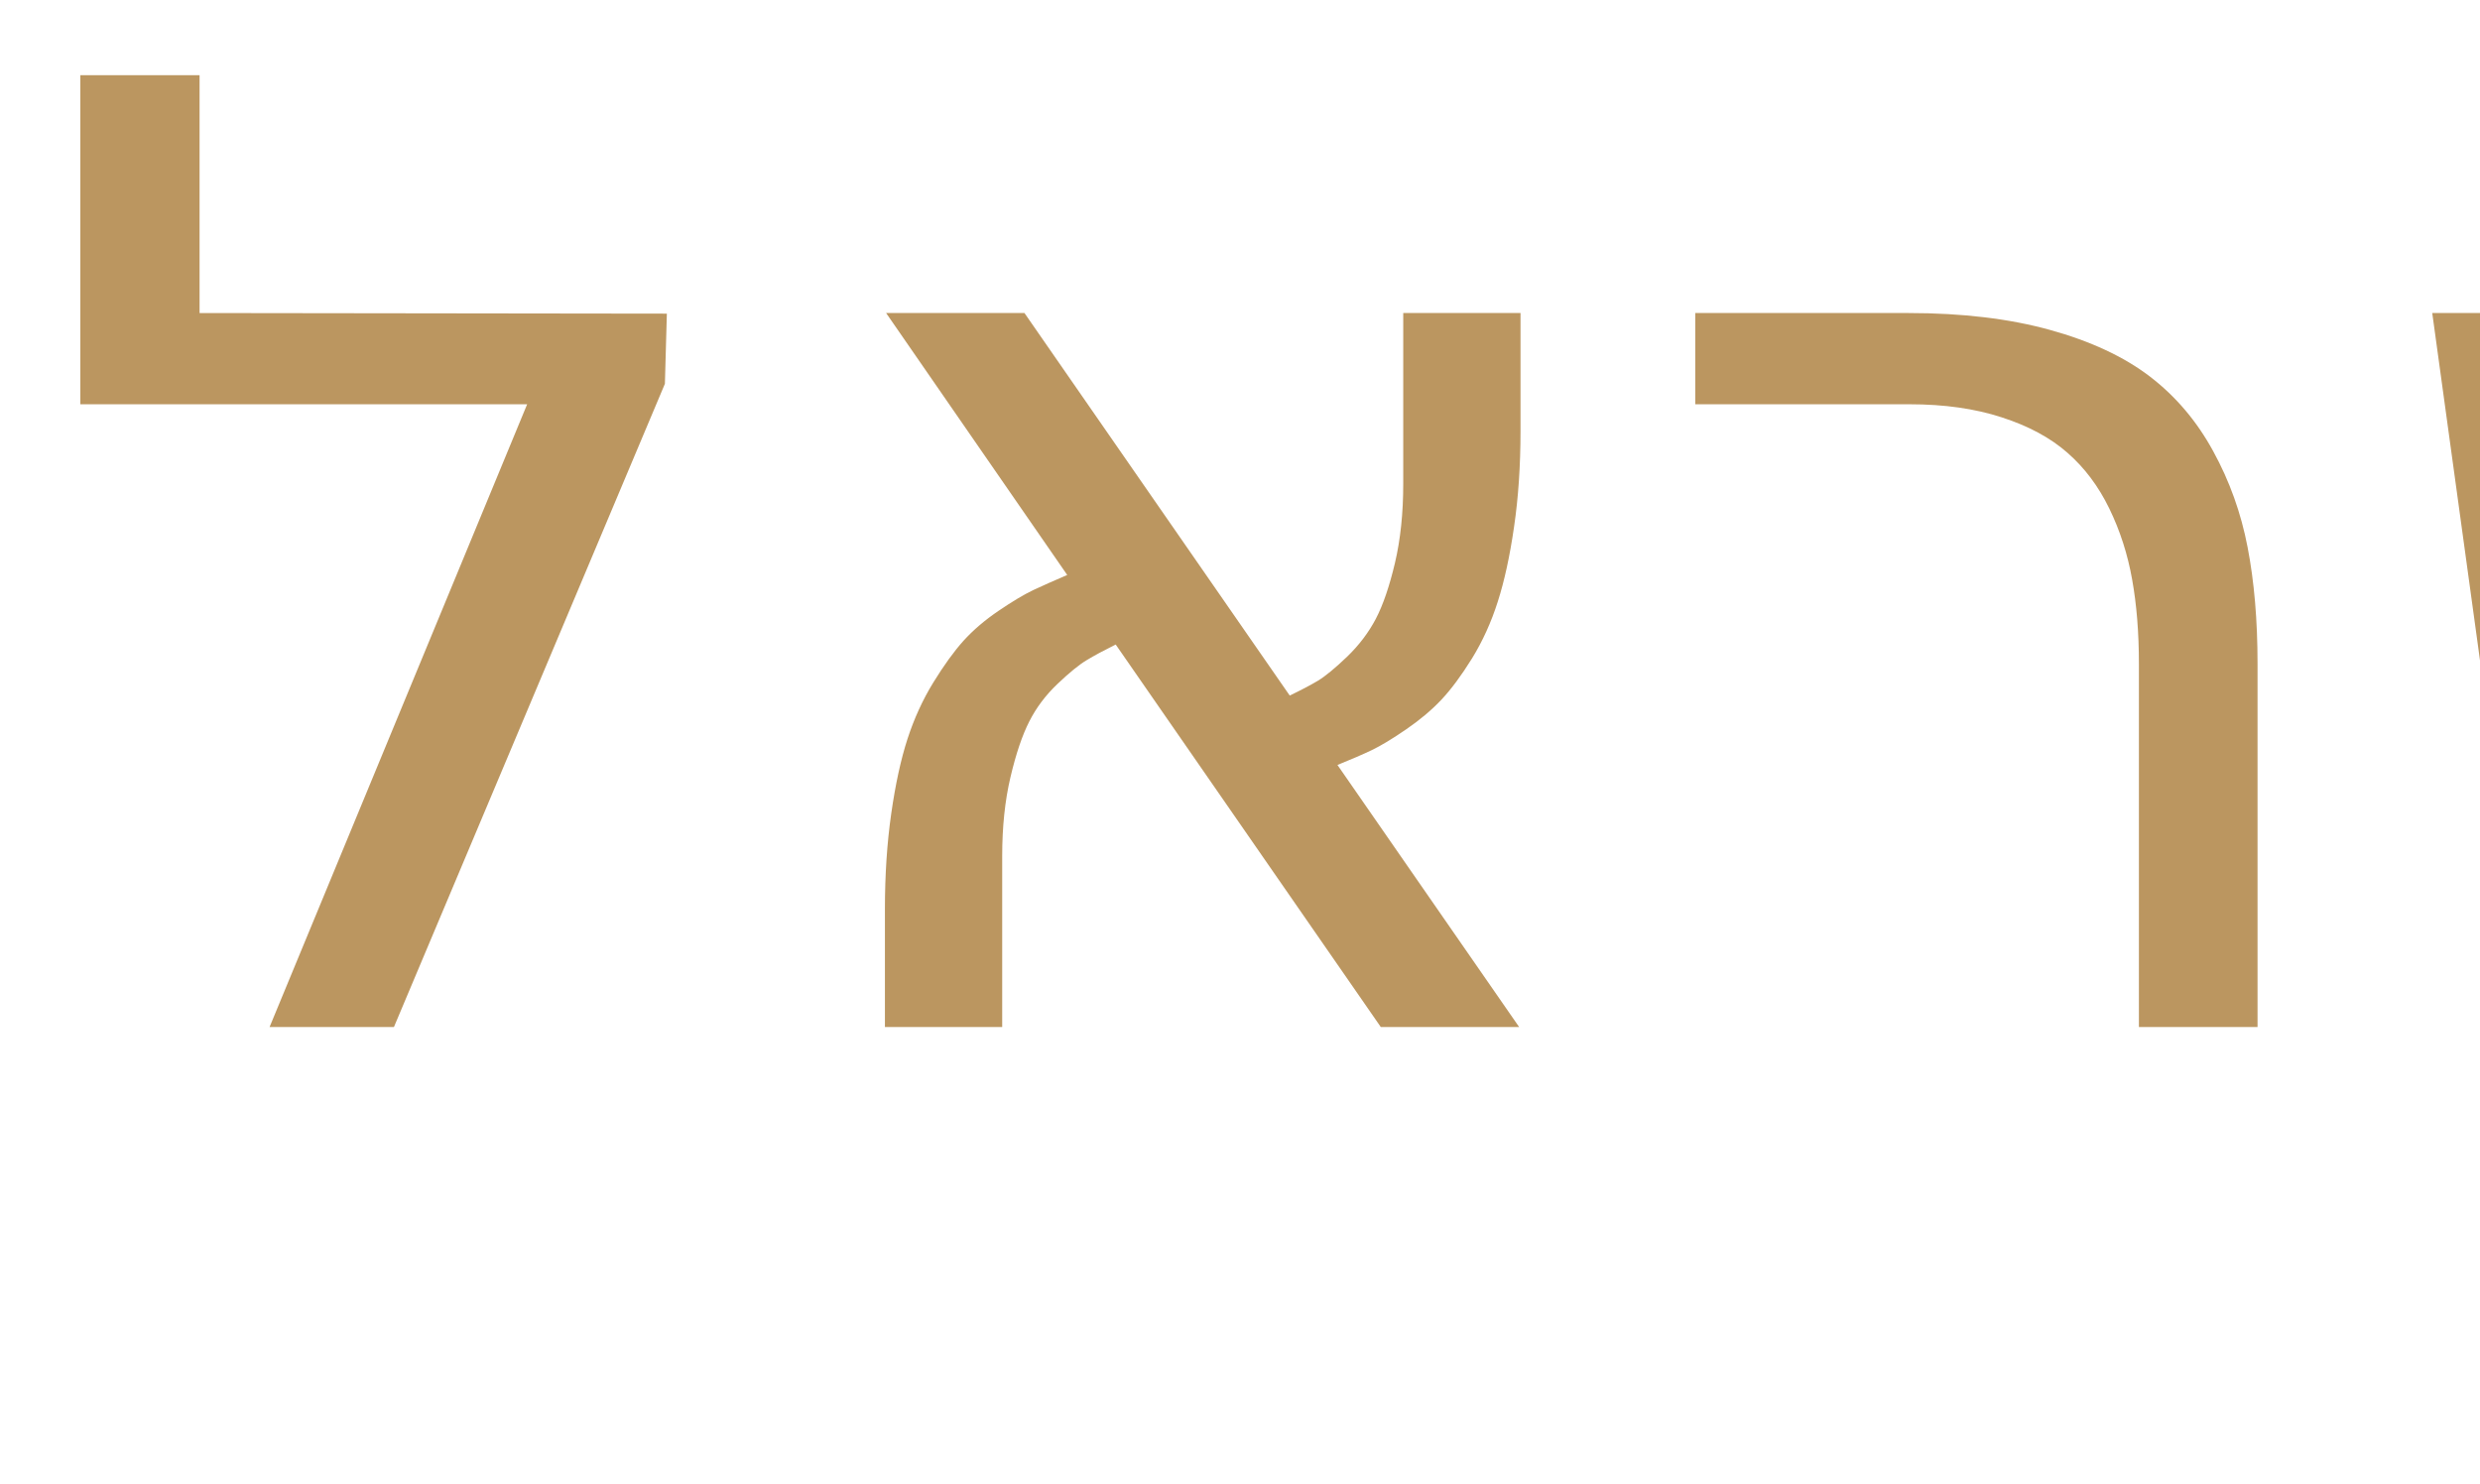
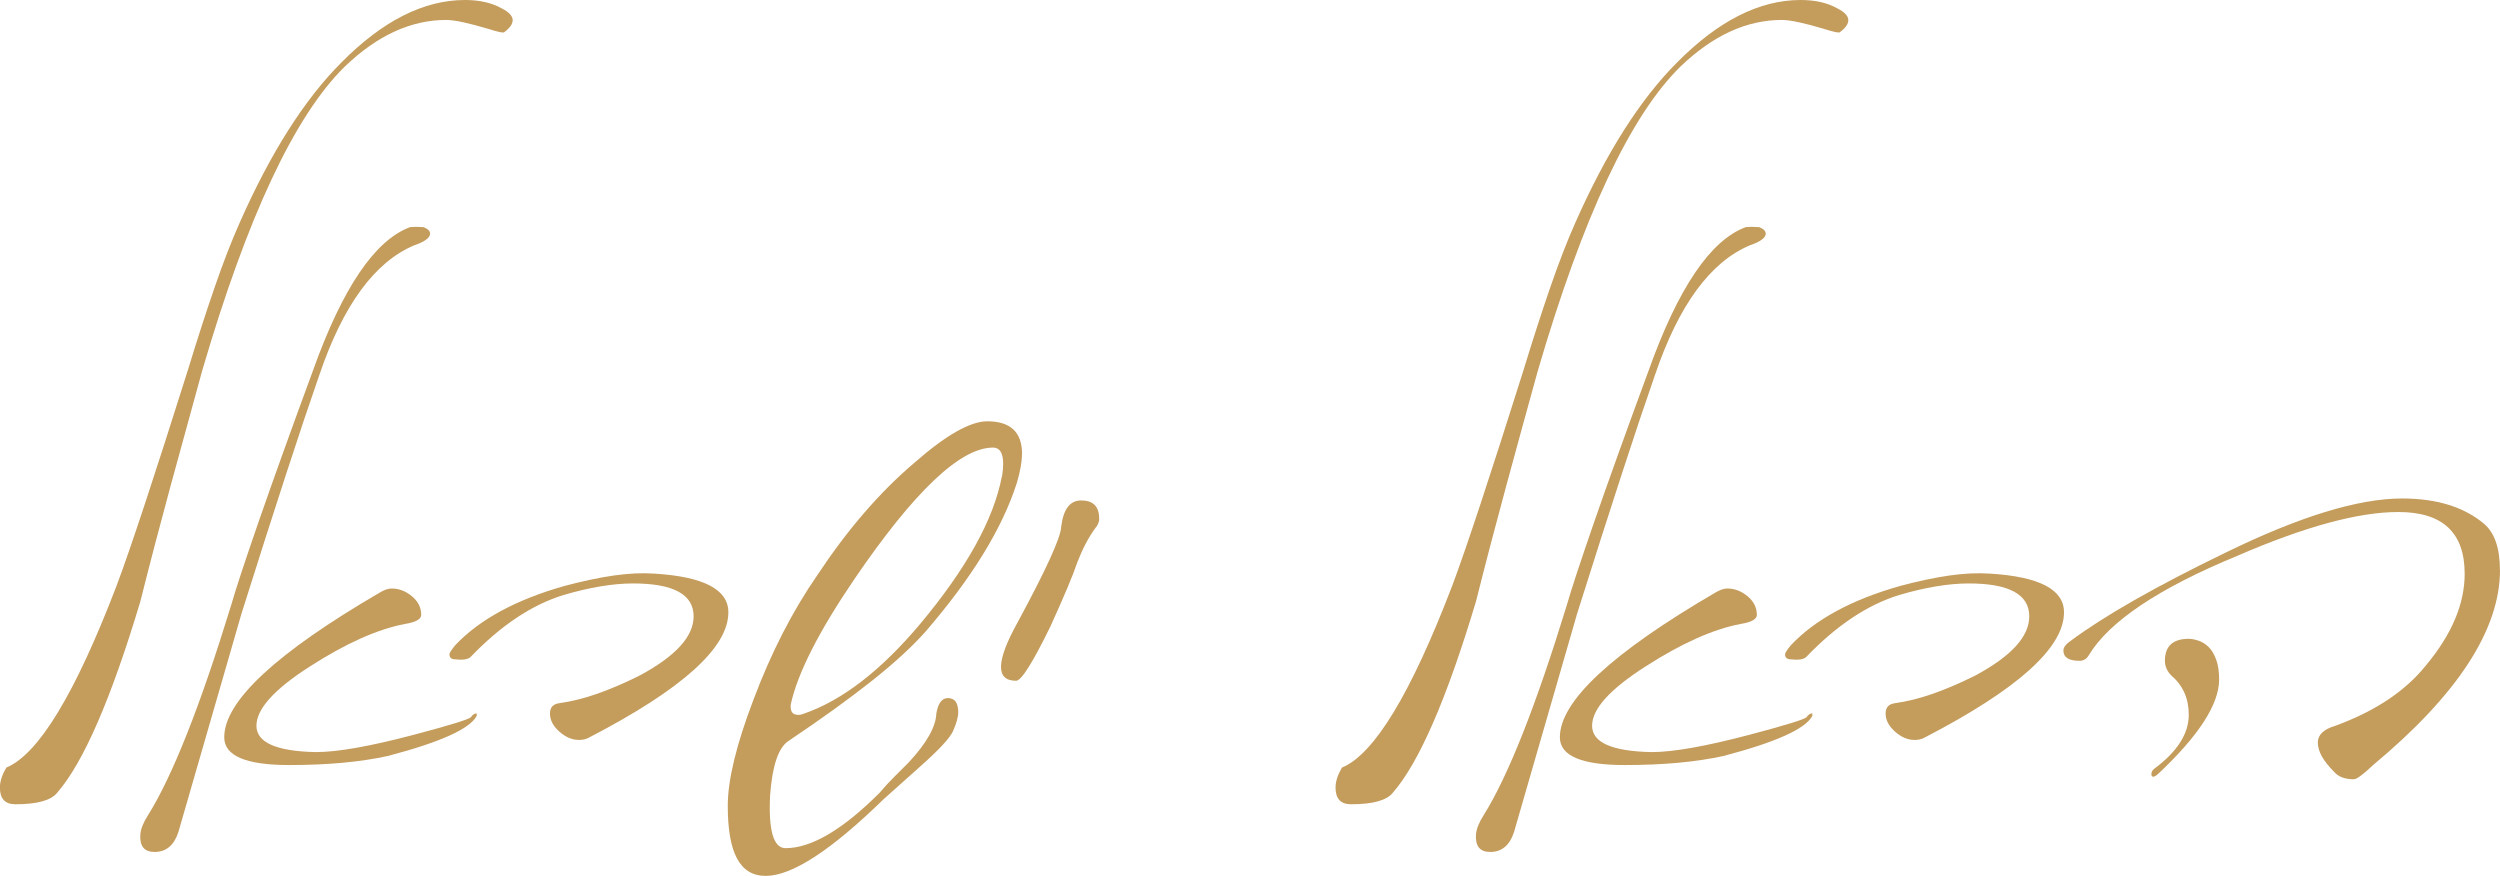
- <svg xmlns="http://www.w3.org/2000/svg" id="Layer_2" data-name="Layer 2" viewBox="0 0 257.4 153.98">
-   <g id="Layer_1-2" data-name="Layer 1">
-     <text transform="translate(2.51 106.6)" fill="#bb9660" font-family="FbEgotrip-Regular, 'Fb Egotrip'" font-size="135.52">
-       <tspan x="0" y="0">הראל ישראל</tspan>
-     </text>
+ <svg xmlns="http://www.w3.org/2000/svg" id="Layer_2" viewBox="0 0 256.88 89.99">
+   <defs>
+     <style>.cls-1{fill:#c49c5c;}</style>
+   </defs>
+   <g id="Layer_1-2">
+     <path class="cls-1" d="M51.81,3.31c-.09.09-.62-.02-1.59-.33-2.07-.62-3.53-.93-4.37-.93-3.62,0-7.08,1.59-10.39,4.76-5.16,5.03-10.06,15.46-14.69,31.3-1.1,3.97-2.18,7.91-3.24,11.81-1.06,3.9-2.1,7.86-3.11,11.88-3,10.01-5.85,16.56-8.54,19.65-.62.79-2.05,1.19-4.3,1.19-1.06,0-1.59-.57-1.59-1.72,0-.62.22-1.3.66-2.05,3.31-1.37,7.08-7.59,11.32-18.66,1.46-3.88,3.9-11.29,7.35-22.23.97-3.18,1.89-6.01,2.75-8.5.86-2.49,1.71-4.69,2.55-6.58,3.18-7.19,6.66-12.68,10.46-16.48,4.23-4.28,8.47-6.42,12.7-6.42,1.5,0,2.76.29,3.77.86,1.41.71,1.5,1.52.26,2.45Z" />
+     <path class="cls-1" d="M44.2,24.02c-.04.44-.6.84-1.65,1.19-4.06,1.72-7.3,6.15-9.73,13.3-.97,2.78-2.12,6.2-3.44,10.26-1.32,4.06-2.85,8.82-4.57,14.29l-6.48,22.43c-.44,1.37-1.26,2.05-2.45,2.05-1.06,0-1.54-.6-1.46-1.79.04-.57.31-1.24.79-1.99,2.51-4.01,5.36-11.2,8.54-21.57.48-1.68,1.42-4.52,2.81-8.54,1.39-4.01,3.25-9.2,5.59-15.55,3.04-8.51,6.37-13.43,9.99-14.76.44-.04.9-.04,1.39,0,.44.18.66.4.66.66ZM48.97,73.58c-.71,1.32-3.75,2.69-9.13,4.1-2.82.62-6.2.93-10.12.93-4.46,0-6.68-.95-6.68-2.85,0-3.71,5.34-8.67,16.01-14.89.44-.26.84-.4,1.19-.4.75,0,1.44.26,2.08.79.64.53.96,1.17.96,1.92,0,.44-.55.75-1.65.93-2.82.53-6.09,1.99-9.79,4.37-3.66,2.34-5.49,4.37-5.49,6.09s2.03,2.62,6.09,2.71c2.25,0,5.62-.6,10.12-1.79,3.66-.97,5.6-1.57,5.82-1.79.18-.26.37-.4.6-.4v.26Z" />
+     <path class="cls-1" d="M74.84,62.93c0,3.62-4.76,7.9-14.29,12.84-.31.18-.66.26-1.06.26-.71,0-1.38-.29-2.02-.86-.64-.57-.96-1.19-.96-1.85,0-.62.31-.97.93-1.06,1.28-.18,2.6-.51,3.97-.99,1.37-.49,2.8-1.1,4.3-1.85,3.71-1.99,5.56-4.01,5.56-6.09,0-2.25-2.07-3.38-6.22-3.38-2.07,0-4.46.4-7.15,1.19-3.27,1.01-6.44,3.13-9.53,6.35-.26.26-.79.35-1.59.26-.4,0-.6-.18-.6-.53,0-.13.2-.44.6-.93,2.51-2.65,6.26-4.68,11.25-6.09,1.81-.48,3.47-.84,5-1.06s2.92-.29,4.2-.2c5.07.31,7.61,1.63,7.61,3.97Z" />
+     <path class="cls-1" d="M105.01,46.65c0,.79-.18,1.79-.53,2.98-1.5,4.68-4.63,9.77-9.4,15.29-1.37,1.54-3.22,3.24-5.56,5.09-2.34,1.85-5.18,3.9-8.54,6.15-1.02.71-1.63,2.56-1.85,5.56-.18,3.62.35,5.43,1.59,5.43,2.65,0,5.87-1.9,9.66-5.69.48-.57.98-1.12,1.49-1.62.51-.51,1-1,1.49-1.49,1.85-1.99,2.8-3.66,2.85-5.03.18-1.06.57-1.59,1.19-1.59.71,0,1.06.49,1.06,1.46,0,.49-.18,1.12-.53,1.92-.31.71-1.43,1.92-3.37,3.64l-3.77,3.37c-5.38,5.25-9.42,7.88-12.11,7.88s-3.9-2.41-3.9-7.21c0-2.65.88-6.29,2.65-10.92,1.81-4.81,3.99-9.07,6.55-12.77,3.09-4.67,6.4-8.51,9.93-11.51,3.26-2.87,5.78-4.3,7.54-4.3,2.38,0,3.57,1.12,3.57,3.37ZM102.96,48.97c.31-1.99,0-2.98-.93-2.98-3.35,0-8.1,4.5-14.23,13.5-3.66,5.38-5.85,9.68-6.55,12.9-.04.44.04.75.26.93.31.18.68.18,1.12,0,3.93-1.37,7.9-4.43,11.91-9.2,4.76-5.69,7.56-10.74,8.4-15.15Z" />
+     <path class="cls-1" d="M112.95,53.27c0,.35-.13.68-.4.99-.71.97-1.32,2.14-1.85,3.51-.44,1.32-1.37,3.53-2.78,6.62-1.81,3.71-2.98,5.56-3.51,5.56-2.12,0-2.07-1.99.13-5.96,2.96-5.47,4.46-8.76,4.5-9.86.22-1.81.9-2.71,2.05-2.71,1.23,0,1.85.62,1.85,1.85Z" />
+     <path class="cls-1" d="M189.05,3.31c-.09.09-.62-.02-1.59-.33-2.07-.62-3.53-.93-4.37-.93-3.62,0-7.08,1.59-10.39,4.76-5.16,5.03-10.06,15.46-14.69,31.3-1.1,3.97-2.18,7.91-3.24,11.81-1.06,3.9-2.1,7.86-3.11,11.88-3,10.01-5.85,16.56-8.54,19.65-.62.79-2.05,1.19-4.3,1.19-1.06,0-1.59-.57-1.59-1.72,0-.62.22-1.3.66-2.05,3.31-1.37,7.08-7.59,11.32-18.66,1.46-3.88,3.9-11.29,7.35-22.23.97-3.18,1.89-6.01,2.75-8.5.86-2.49,1.71-4.69,2.55-6.58,3.18-7.19,6.66-12.68,10.46-16.48,4.23-4.28,8.47-6.42,12.7-6.42,1.5,0,2.76.29,3.77.86,1.41.71,1.5,1.52.26,2.45Z" />
+     <path class="cls-1" d="M181.44,24.02c-.04.44-.6.84-1.65,1.19-4.06,1.72-7.3,6.15-9.73,13.3-.97,2.78-2.12,6.2-3.44,10.26-1.32,4.06-2.85,8.82-4.57,14.29l-6.48,22.43c-.44,1.37-1.26,2.05-2.45,2.05-1.06,0-1.54-.6-1.46-1.79.04-.57.31-1.24.79-1.99,2.51-4.01,5.36-11.2,8.54-21.57.48-1.68,1.42-4.52,2.81-8.54,1.39-4.01,3.25-9.2,5.59-15.55,3.04-8.51,6.37-13.43,9.99-14.76.44-.04.9-.04,1.39,0,.44.18.66.4.66.66ZM186.21,73.58c-.71,1.32-3.75,2.69-9.13,4.1-2.82.62-6.2.93-10.12.93-4.46,0-6.68-.95-6.68-2.85,0-3.71,5.34-8.67,16.01-14.89.44-.26.84-.4,1.19-.4.75,0,1.44.26,2.08.79.64.53.96,1.17.96,1.92,0,.44-.55.75-1.65.93-2.82.53-6.09,1.99-9.79,4.37-3.66,2.34-5.49,4.37-5.49,6.09s2.03,2.62,6.09,2.71c2.25,0,5.62-.6,10.12-1.79,3.66-.97,5.6-1.57,5.82-1.79.18-.26.37-.4.6-.4v.26Z" />
+     <path class="cls-1" d="M212.08,62.93c0,3.62-4.76,7.9-14.29,12.84-.31.18-.66.26-1.06.26-.71,0-1.38-.29-2.02-.86-.64-.57-.96-1.19-.96-1.85,0-.62.31-.97.93-1.06,1.28-.18,2.6-.51,3.97-.99,1.37-.49,2.8-1.1,4.3-1.85,3.71-1.99,5.56-4.01,5.56-6.09,0-2.25-2.07-3.38-6.22-3.38-2.07,0-4.46.4-7.15,1.19-3.27,1.01-6.44,3.13-9.53,6.35-.26.26-.79.35-1.59.26-.4,0-.6-.18-.6-.53,0-.13.2-.44.6-.93,2.51-2.65,6.26-4.68,11.25-6.09,1.81-.48,3.47-.84,5-1.06s2.92-.29,4.2-.2c5.07.31,7.61,1.63,7.61,3.97Z" />
+     <path class="cls-1" d="M256.88,58.56c0,6.13-4.35,12.82-13.04,20.05-1.02.97-1.68,1.46-1.98,1.46-.93,0-1.61-.26-2.05-.79-1.1-1.1-1.65-2.09-1.65-2.98,0-.79.6-1.37,1.79-1.72,4.1-1.5,7.21-3.57,9.33-6.22,2.65-3.18,3.97-6.31,3.97-9.4,0-4.24-2.27-6.35-6.82-6.35-4.1,0-9.62,1.5-16.54,4.5-8.12,3.35-13.21,6.77-15.29,10.26-.22.35-.53.53-.93.53-1.1,0-1.65-.35-1.65-1.06,0-.31.22-.62.66-.93,3.48-2.6,8.82-5.65,16.01-9.13,7.59-3.71,13.63-5.56,18.13-5.56,3.53,0,6.33.86,8.4,2.58,1.1.93,1.65,2.51,1.65,4.76ZM228.02,69.81c0,2.56-2.1,5.8-6.29,9.73-.35.31-.57.35-.66.13-.04-.26.04-.49.26-.66,2.38-1.76,3.57-3.62,3.57-5.56,0-1.68-.6-3.02-1.79-4.04-.44-.44-.66-.95-.66-1.52,0-1.5.82-2.25,2.45-2.25.31,0,.65.07,1.03.2.37.13.72.35,1.03.66.31.31.56.74.76,1.29.2.55.3,1.22.3,2.02Z" />
  </g>
</svg>
